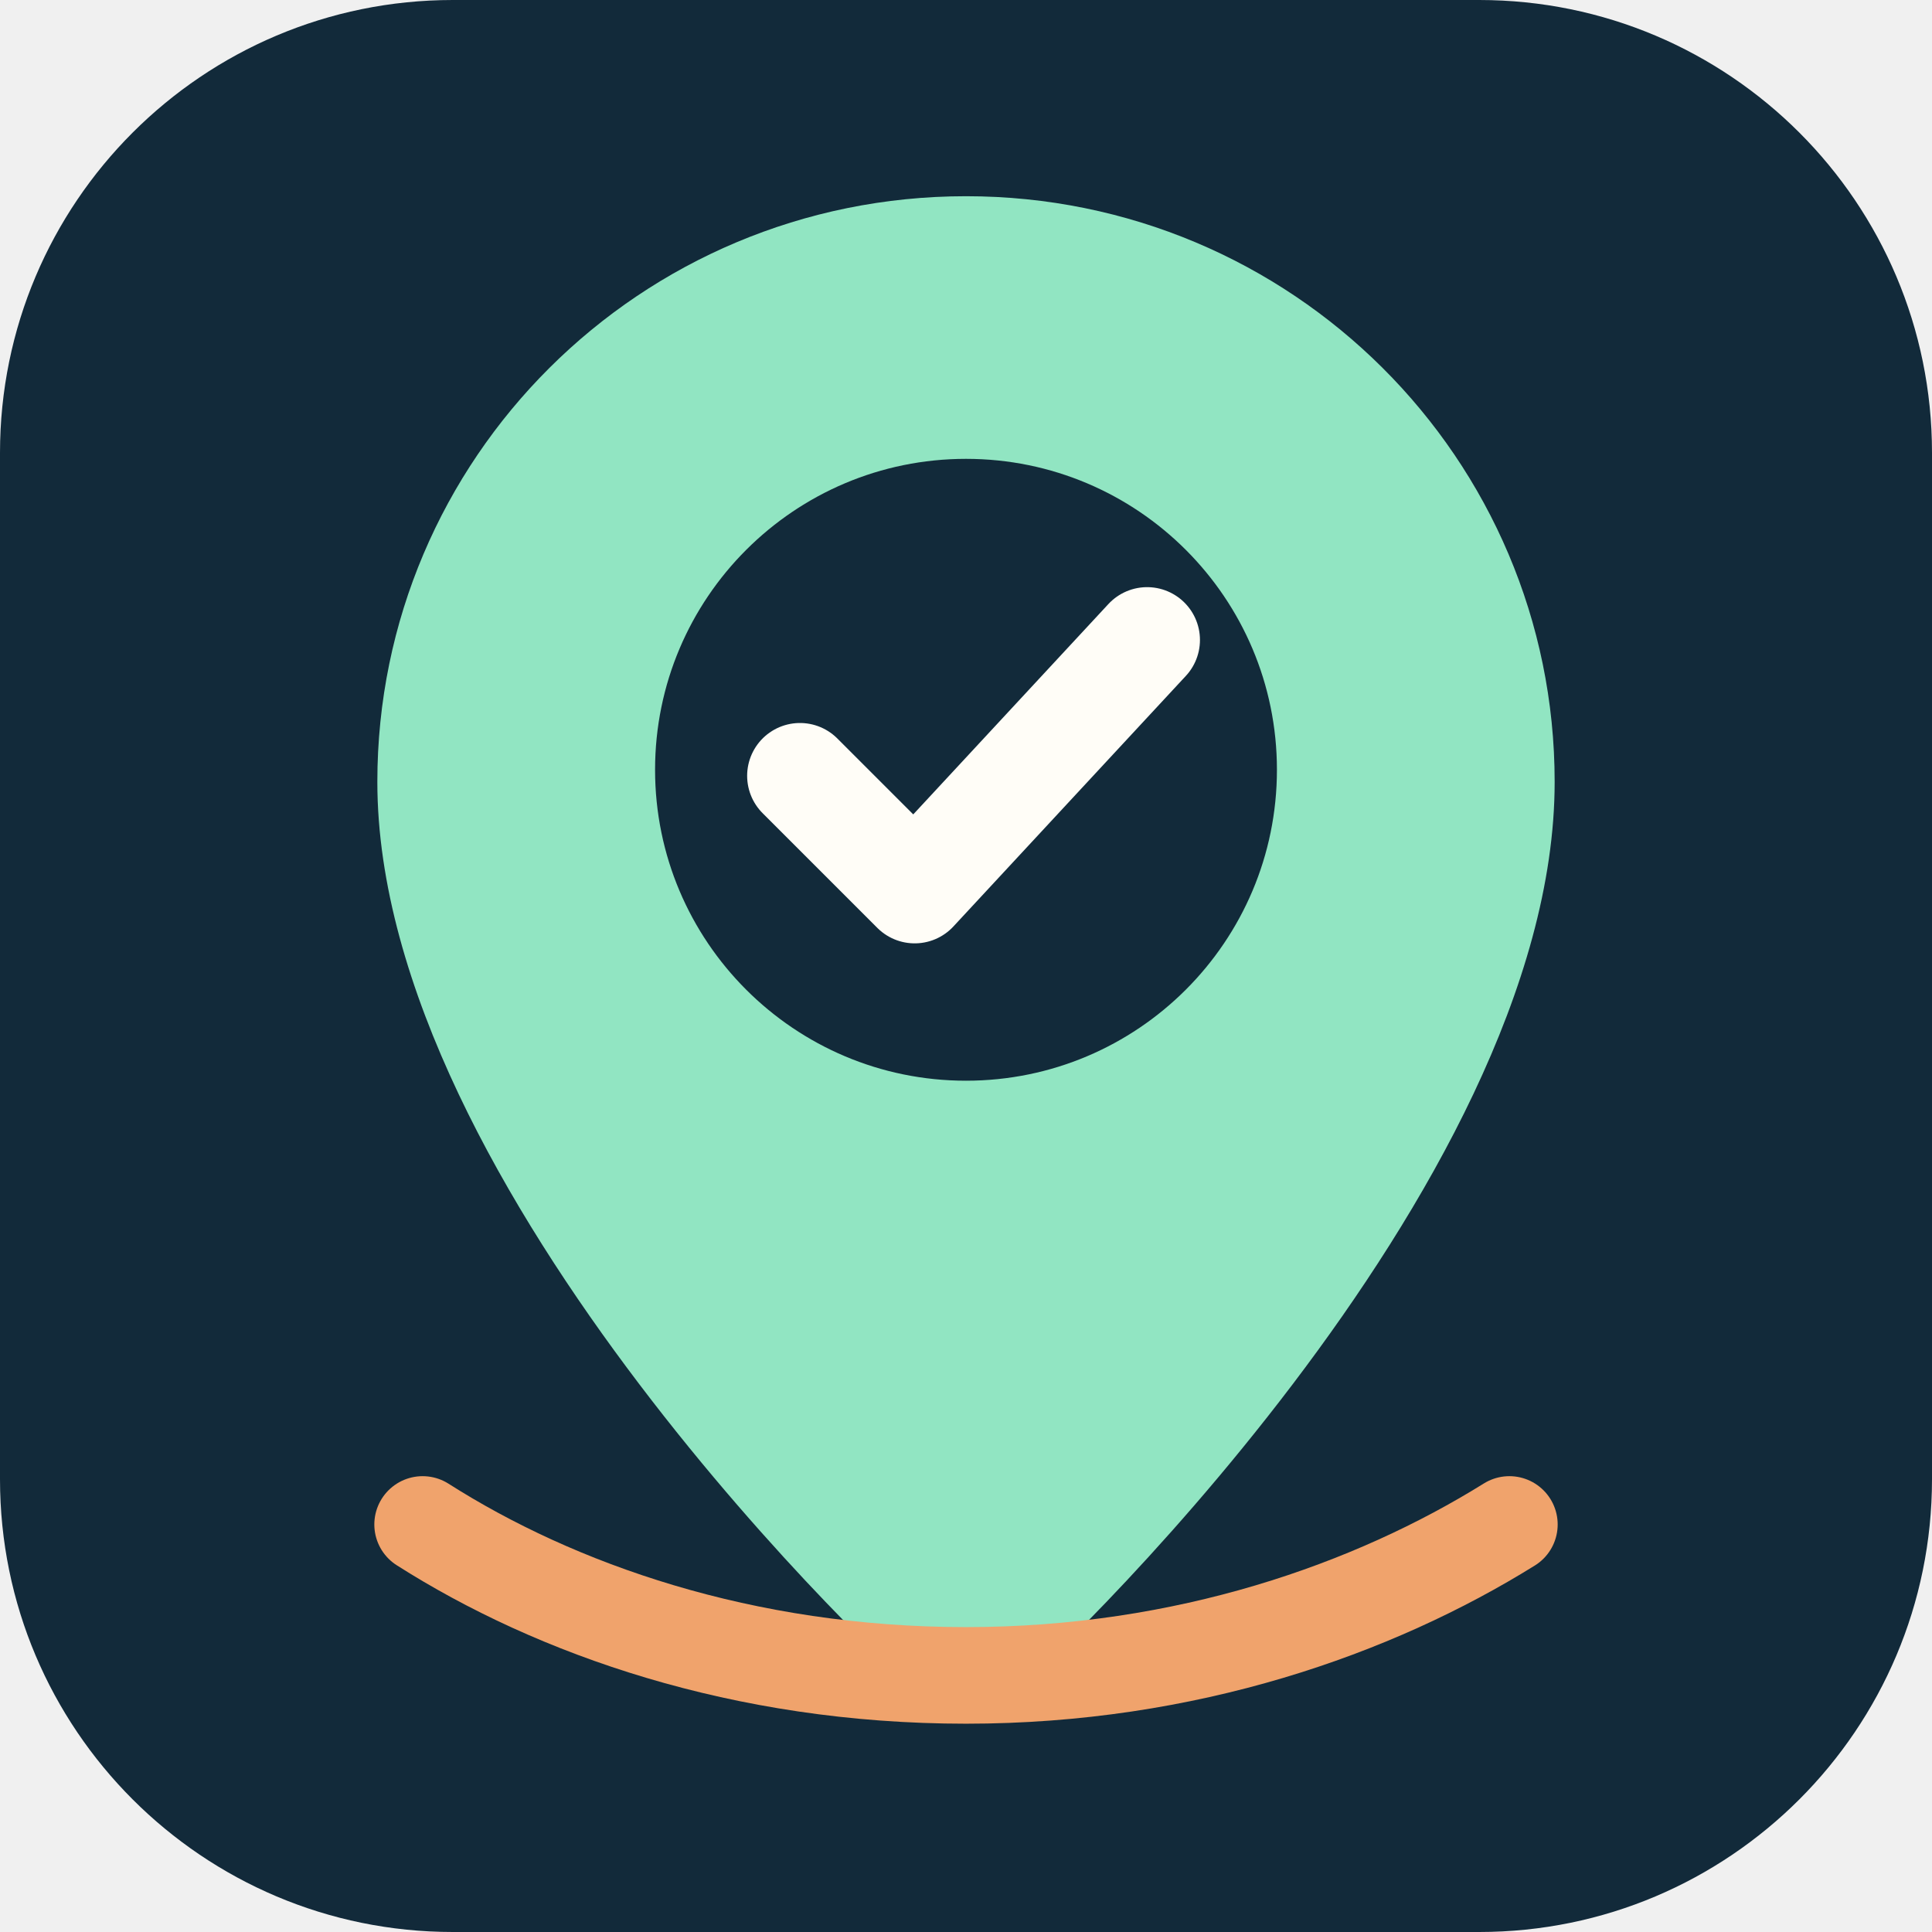
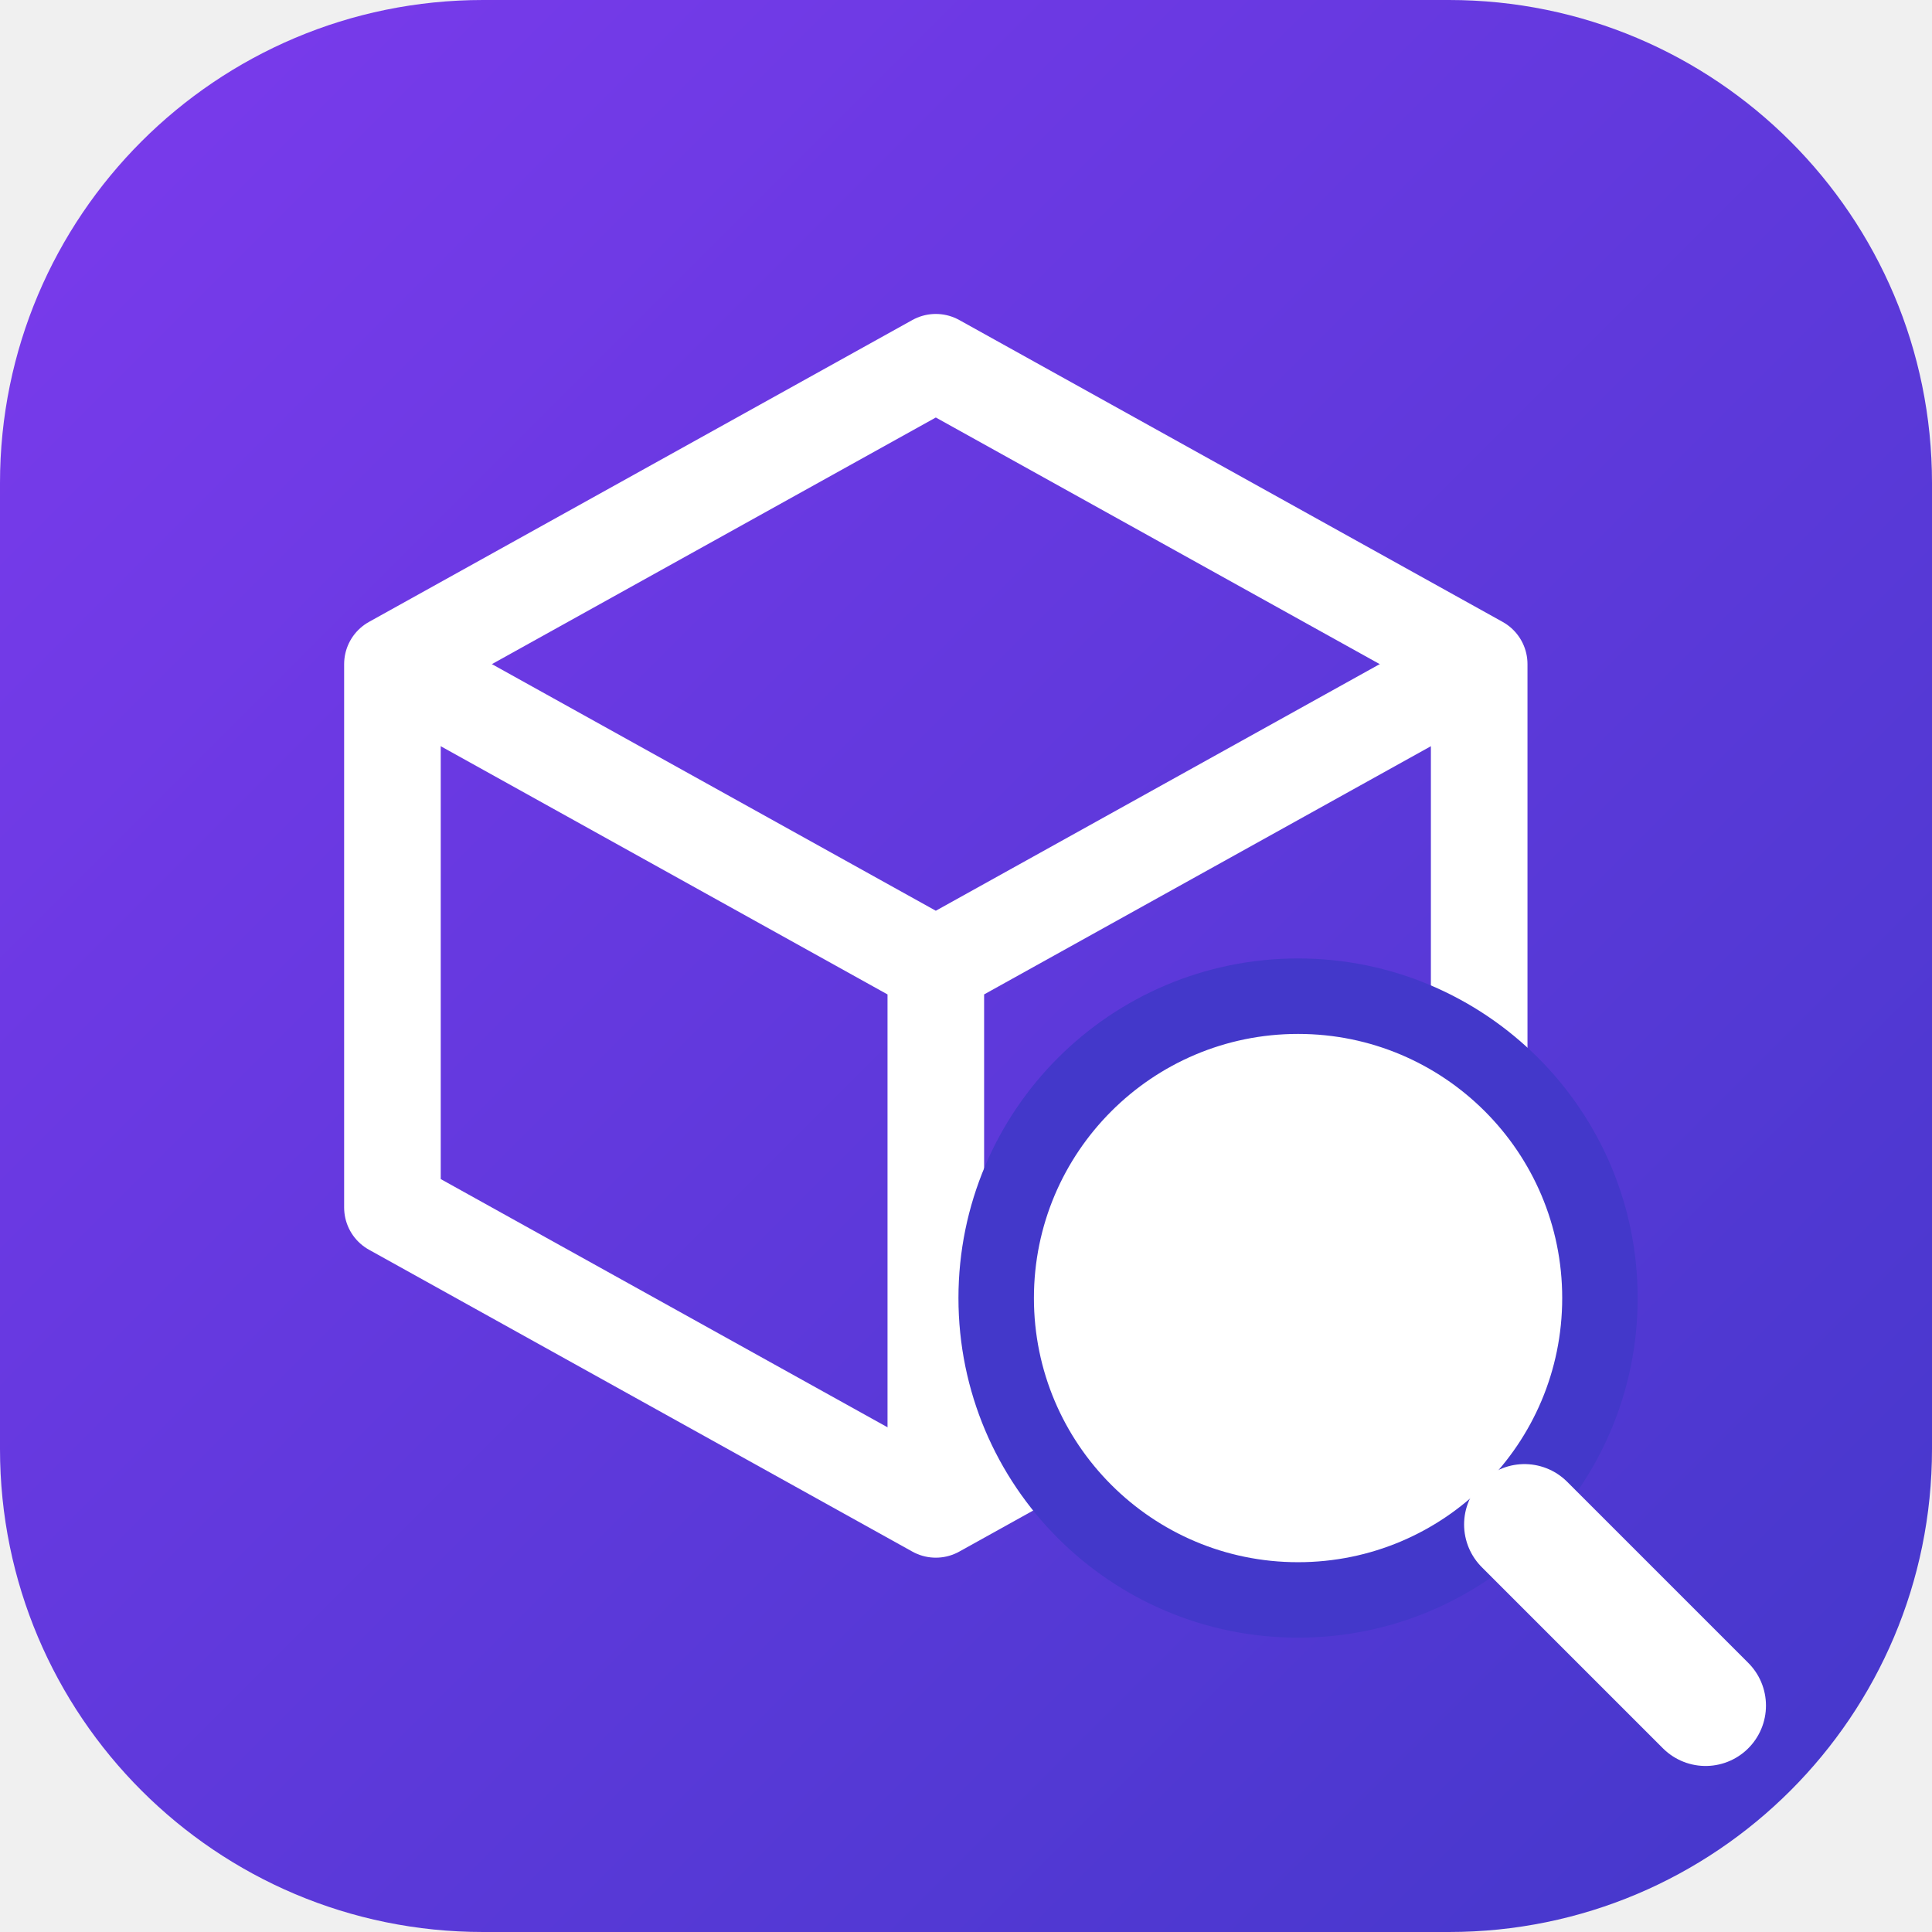
<svg xmlns="http://www.w3.org/2000/svg" viewBox="0 0 64 64" width="64" height="64">
-   <rect width="64" height="64" rx="15" fill="#122A3A" />
-   <path d="M32 6.5c-10.8 0-19.5 8.7-19.5 19.4 0 13.5 17.1 29.6 18.1 30.3a2.3 2.3 0 0 0 2.8 0c1-.7 18.1-16.8 18.1-30.3C51.5 15.2 42.8 6.5 32 6.5Z" fill="#91E5C2" />
-   <circle cx="32" cy="25.5" r="10.3" fill="#122A3A" />
-   <path d="m26.5 25.7 3.8 3.8 7.7-8.3" fill="none" stroke="#FFFDF7" stroke-width="3.5" stroke-linecap="round" stroke-linejoin="round" />
-   <path d="M14 50.5c4.4 2.8 10.6 5 18 5 7.3 0 13.5-2.2 18-5" fill="none" stroke="#F0A36C" stroke-width="3.2" stroke-linecap="round" />
+   <defs>
+     <linearGradient id="g" x1="0" y1="0" x2="1" y2="1">
+       <stop stop-color="#7c3aed" />
+       <stop offset="1" stop-color="#4338ca" />
+     </linearGradient>
+   </defs>
+   <rect width="64" height="64" rx="16" fill="url(#g)" />
+   <path d="m13 22 18-10 18 10v18L31 50 13 40V22Z" fill="none" stroke="#fff" stroke-width="3.2" stroke-linejoin="round" />
+   <path d="m13 22 18 10 18-10M31 32v18" fill="none" stroke="#fff" stroke-width="3.2" stroke-linejoin="round" />
+   <circle cx="43" cy="43" r="10" fill="#fff" stroke="#4338ca" stroke-width="2.5" />
+   <path d="m50.5 50.5 6 6" stroke="#fff" stroke-width="4" stroke-linecap="round" />
</svg>
